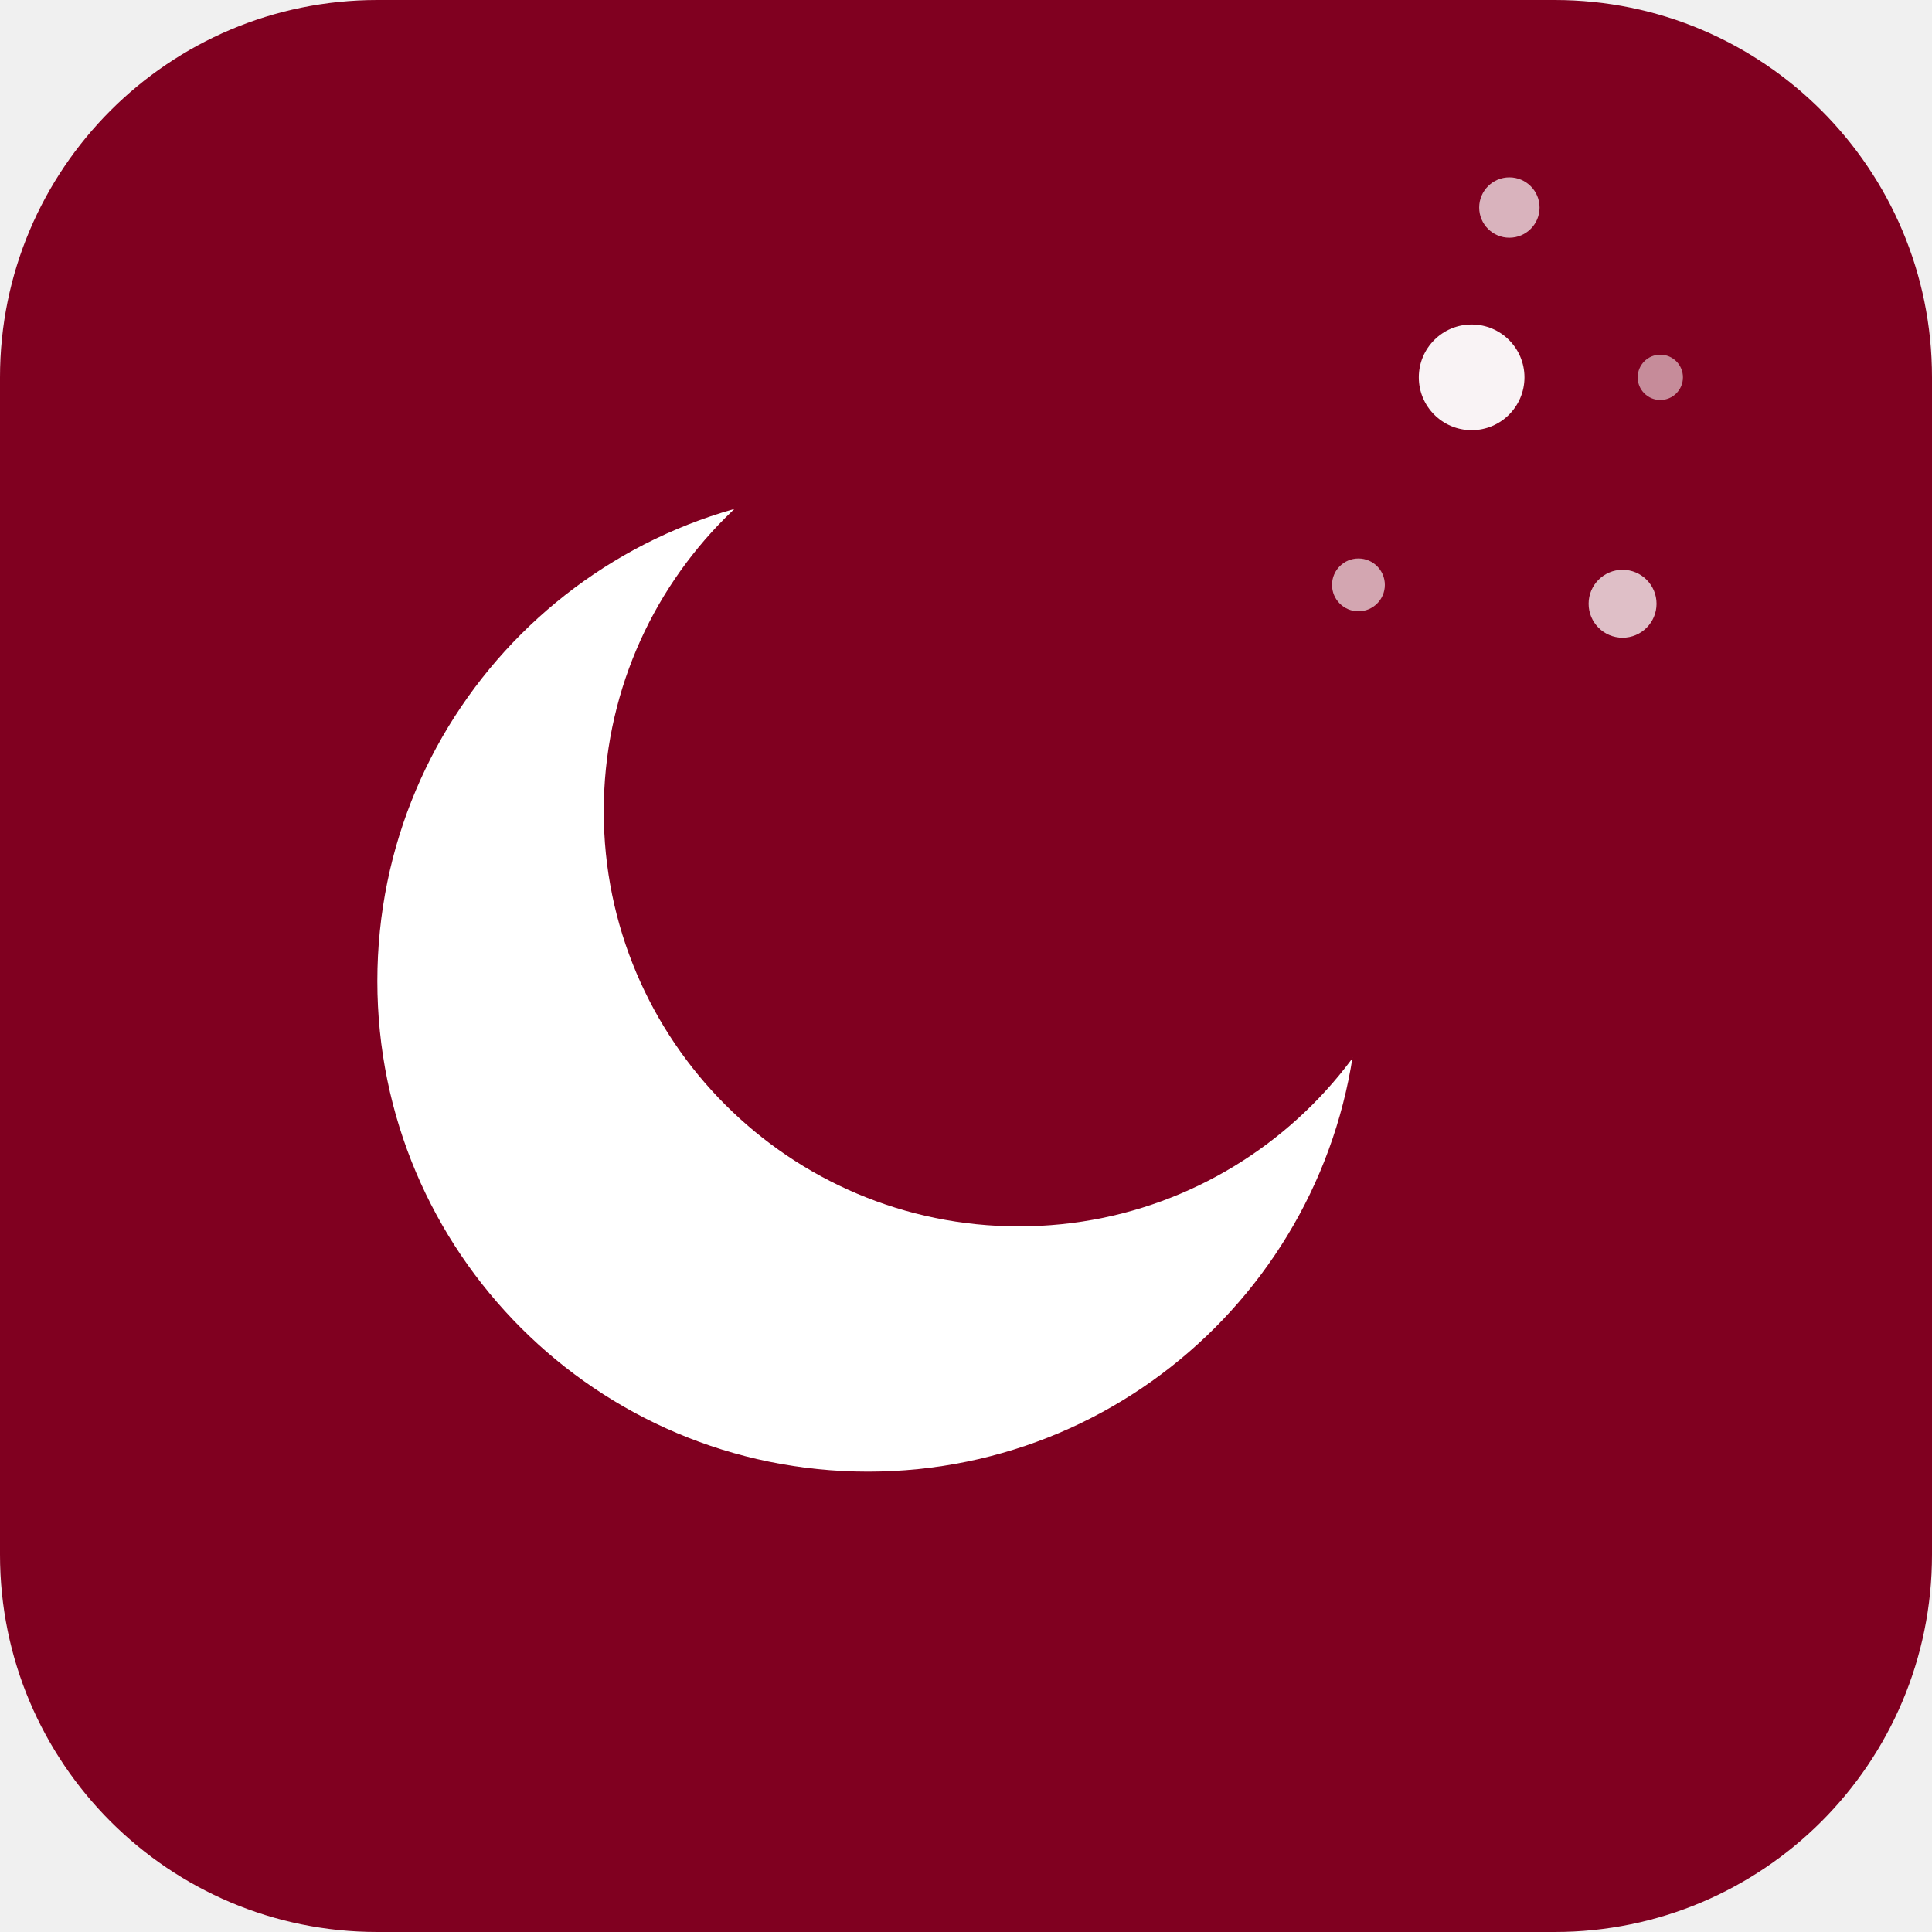
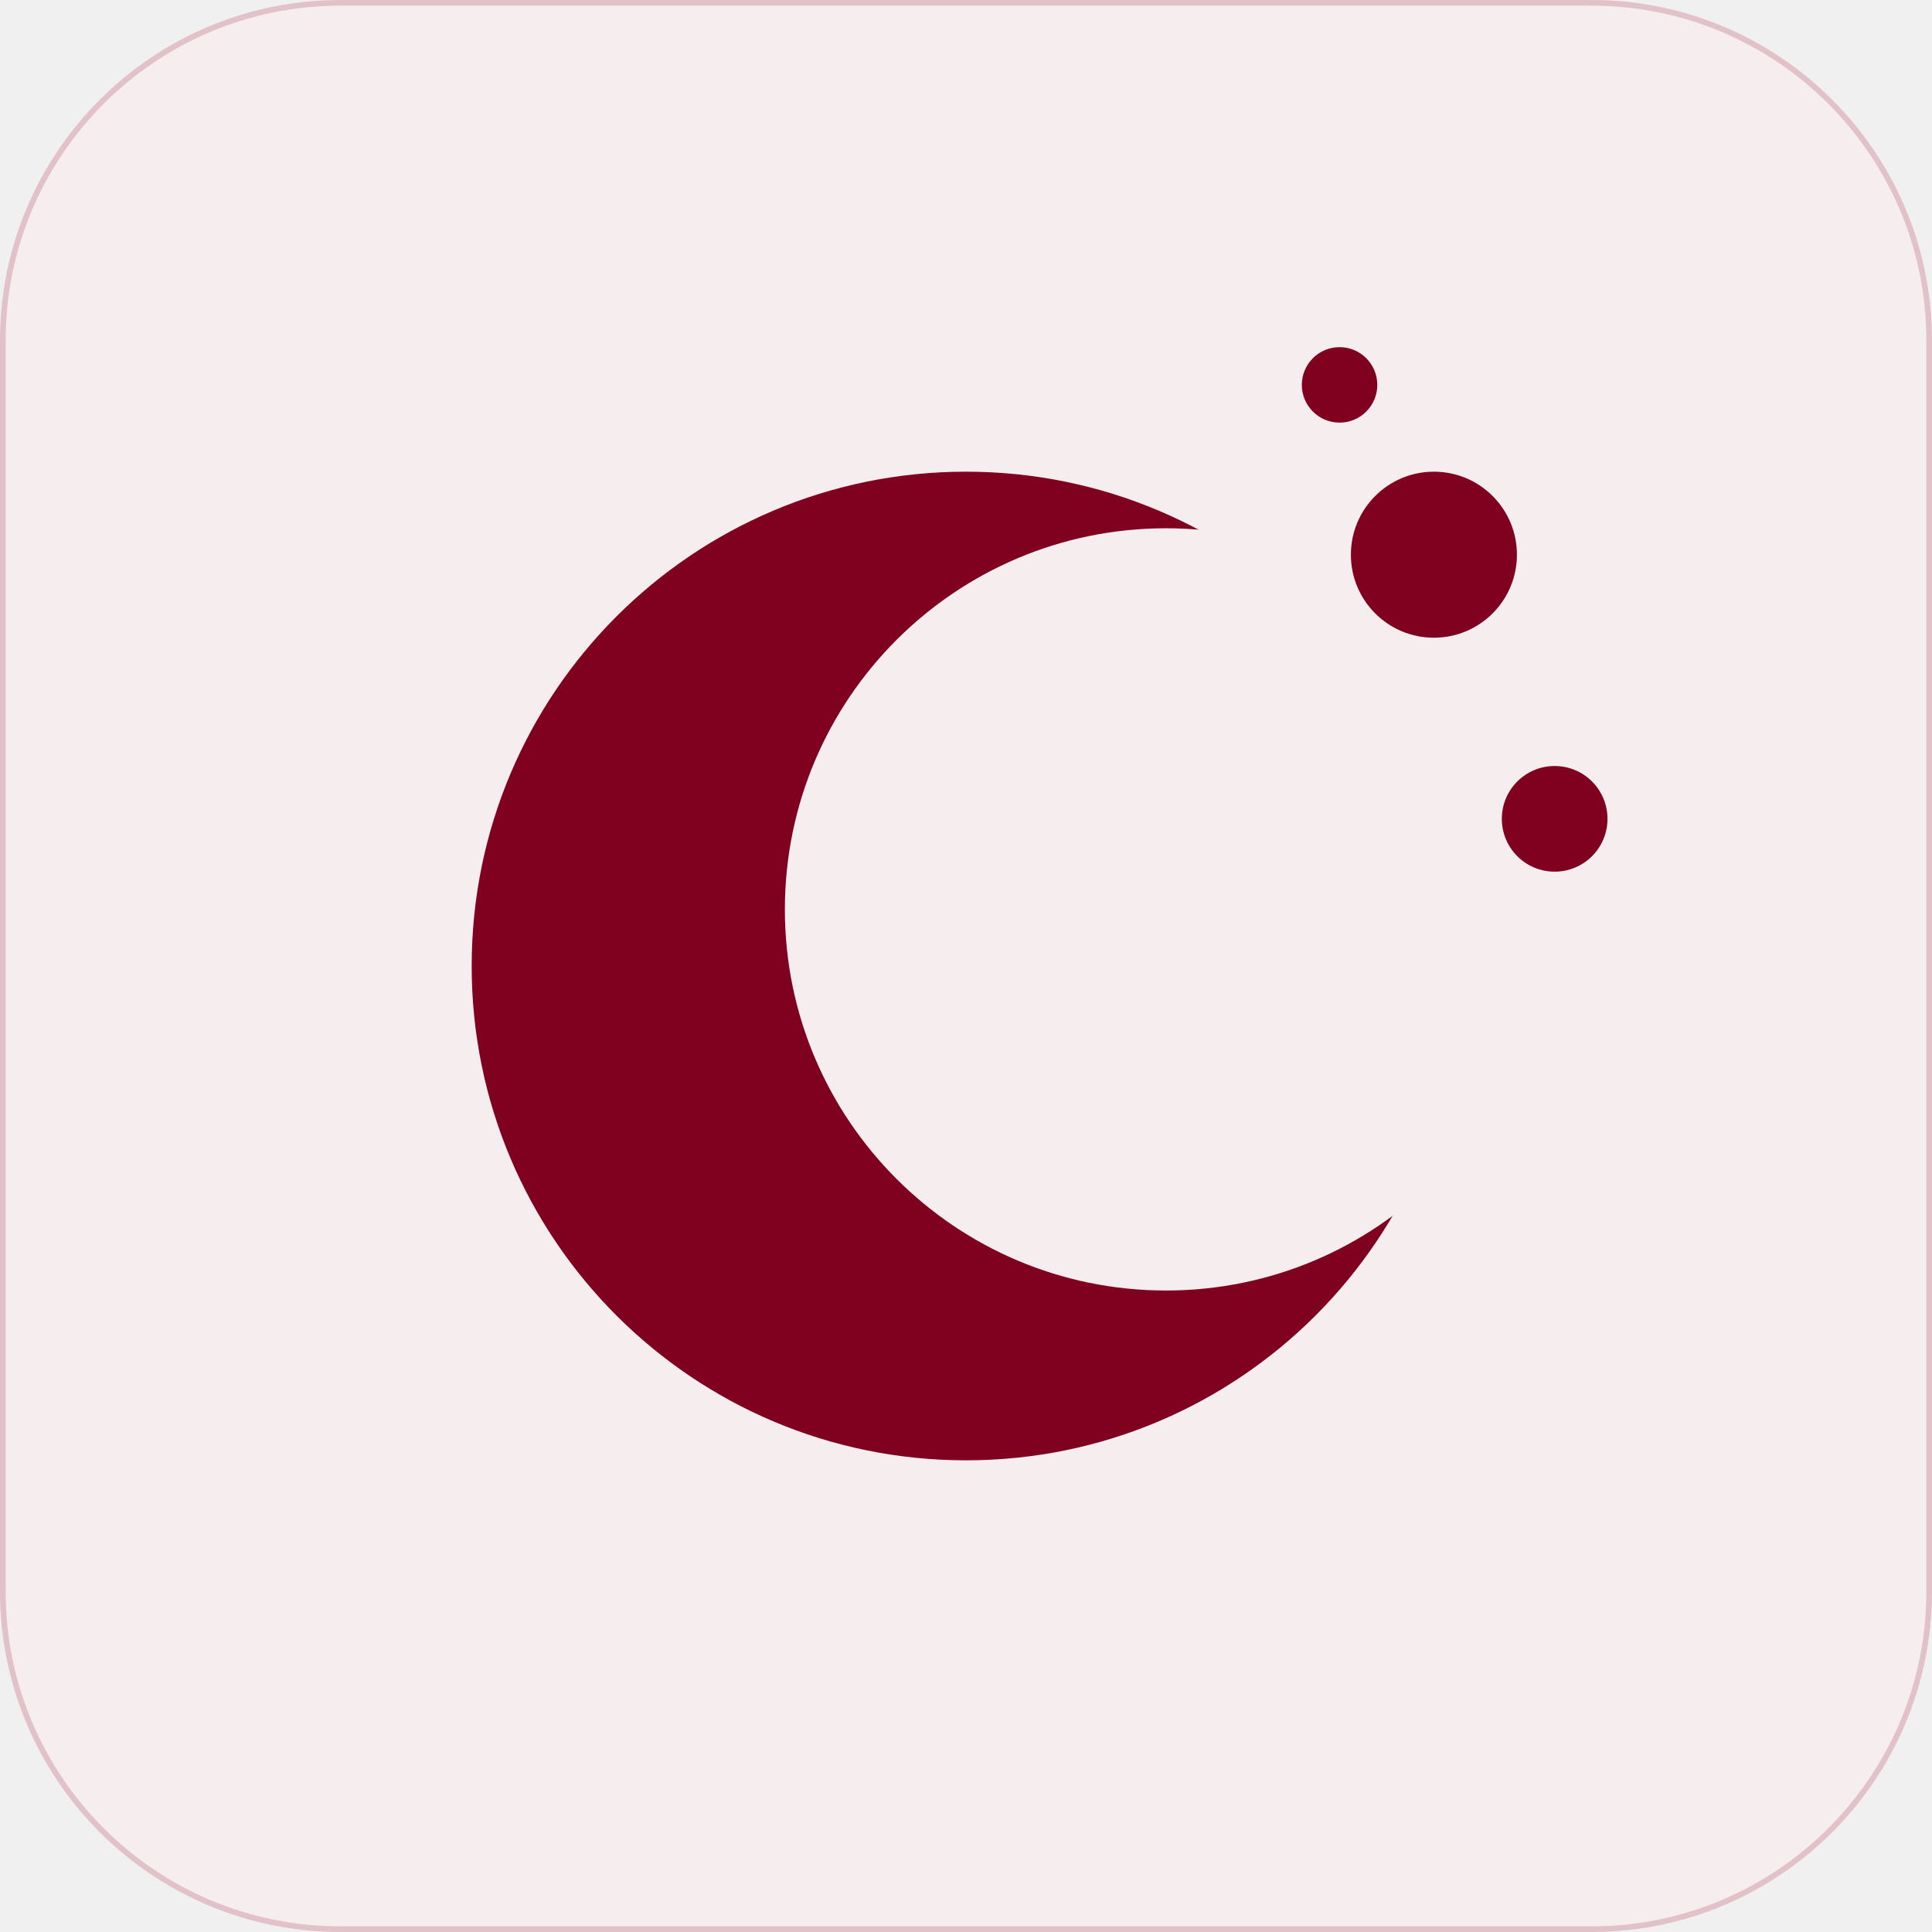
- <svg xmlns="http://www.w3.org/2000/svg" viewBox="0 0 512 512" width="512" height="512">
-   <rect width="512" height="512" rx="100" fill="#800020" />
-   <circle cx="230" cy="260" r="130" fill="white" />
-   <circle cx="270" cy="215" r="110" fill="#800020" />
-   <circle cx="390" cy="100" r="14" fill="white" opacity="0.95" />
-   <circle cx="430" cy="160" r="9" fill="white" opacity="0.75" />
-   <circle cx="360" cy="155" r="7" fill="white" opacity="0.65" />
-   <circle cx="440" cy="100" r="6" fill="white" opacity="0.55" />
-   <circle cx="400" cy="55" r="8" fill="white" opacity="0.70" />
+ <svg xmlns="http://www.w3.org/2000/svg" viewBox="0 0 1024 1024" width="1024" height="1024">
+   <rect width="1024" height="1024" rx="180" fill="rgb(246,237,239)" />
+   <rect x="1.5" y="1.5" width="1021" height="1021" rx="179" fill="none" stroke="rgb(225,194,201)" stroke-width="3" />
+   <circle cx="512" cy="512" r="262" fill="#800020" />
+   <circle cx="618" cy="482" r="202" fill="rgb(246,237,239)" />
+   <circle cx="760" cy="294" r="44" fill="#800020" />
+   <circle cx="824" cy="434" r="28" fill="#800020" />
+   <circle cx="710" cy="204" r="20" fill="#800020" />
</svg>
